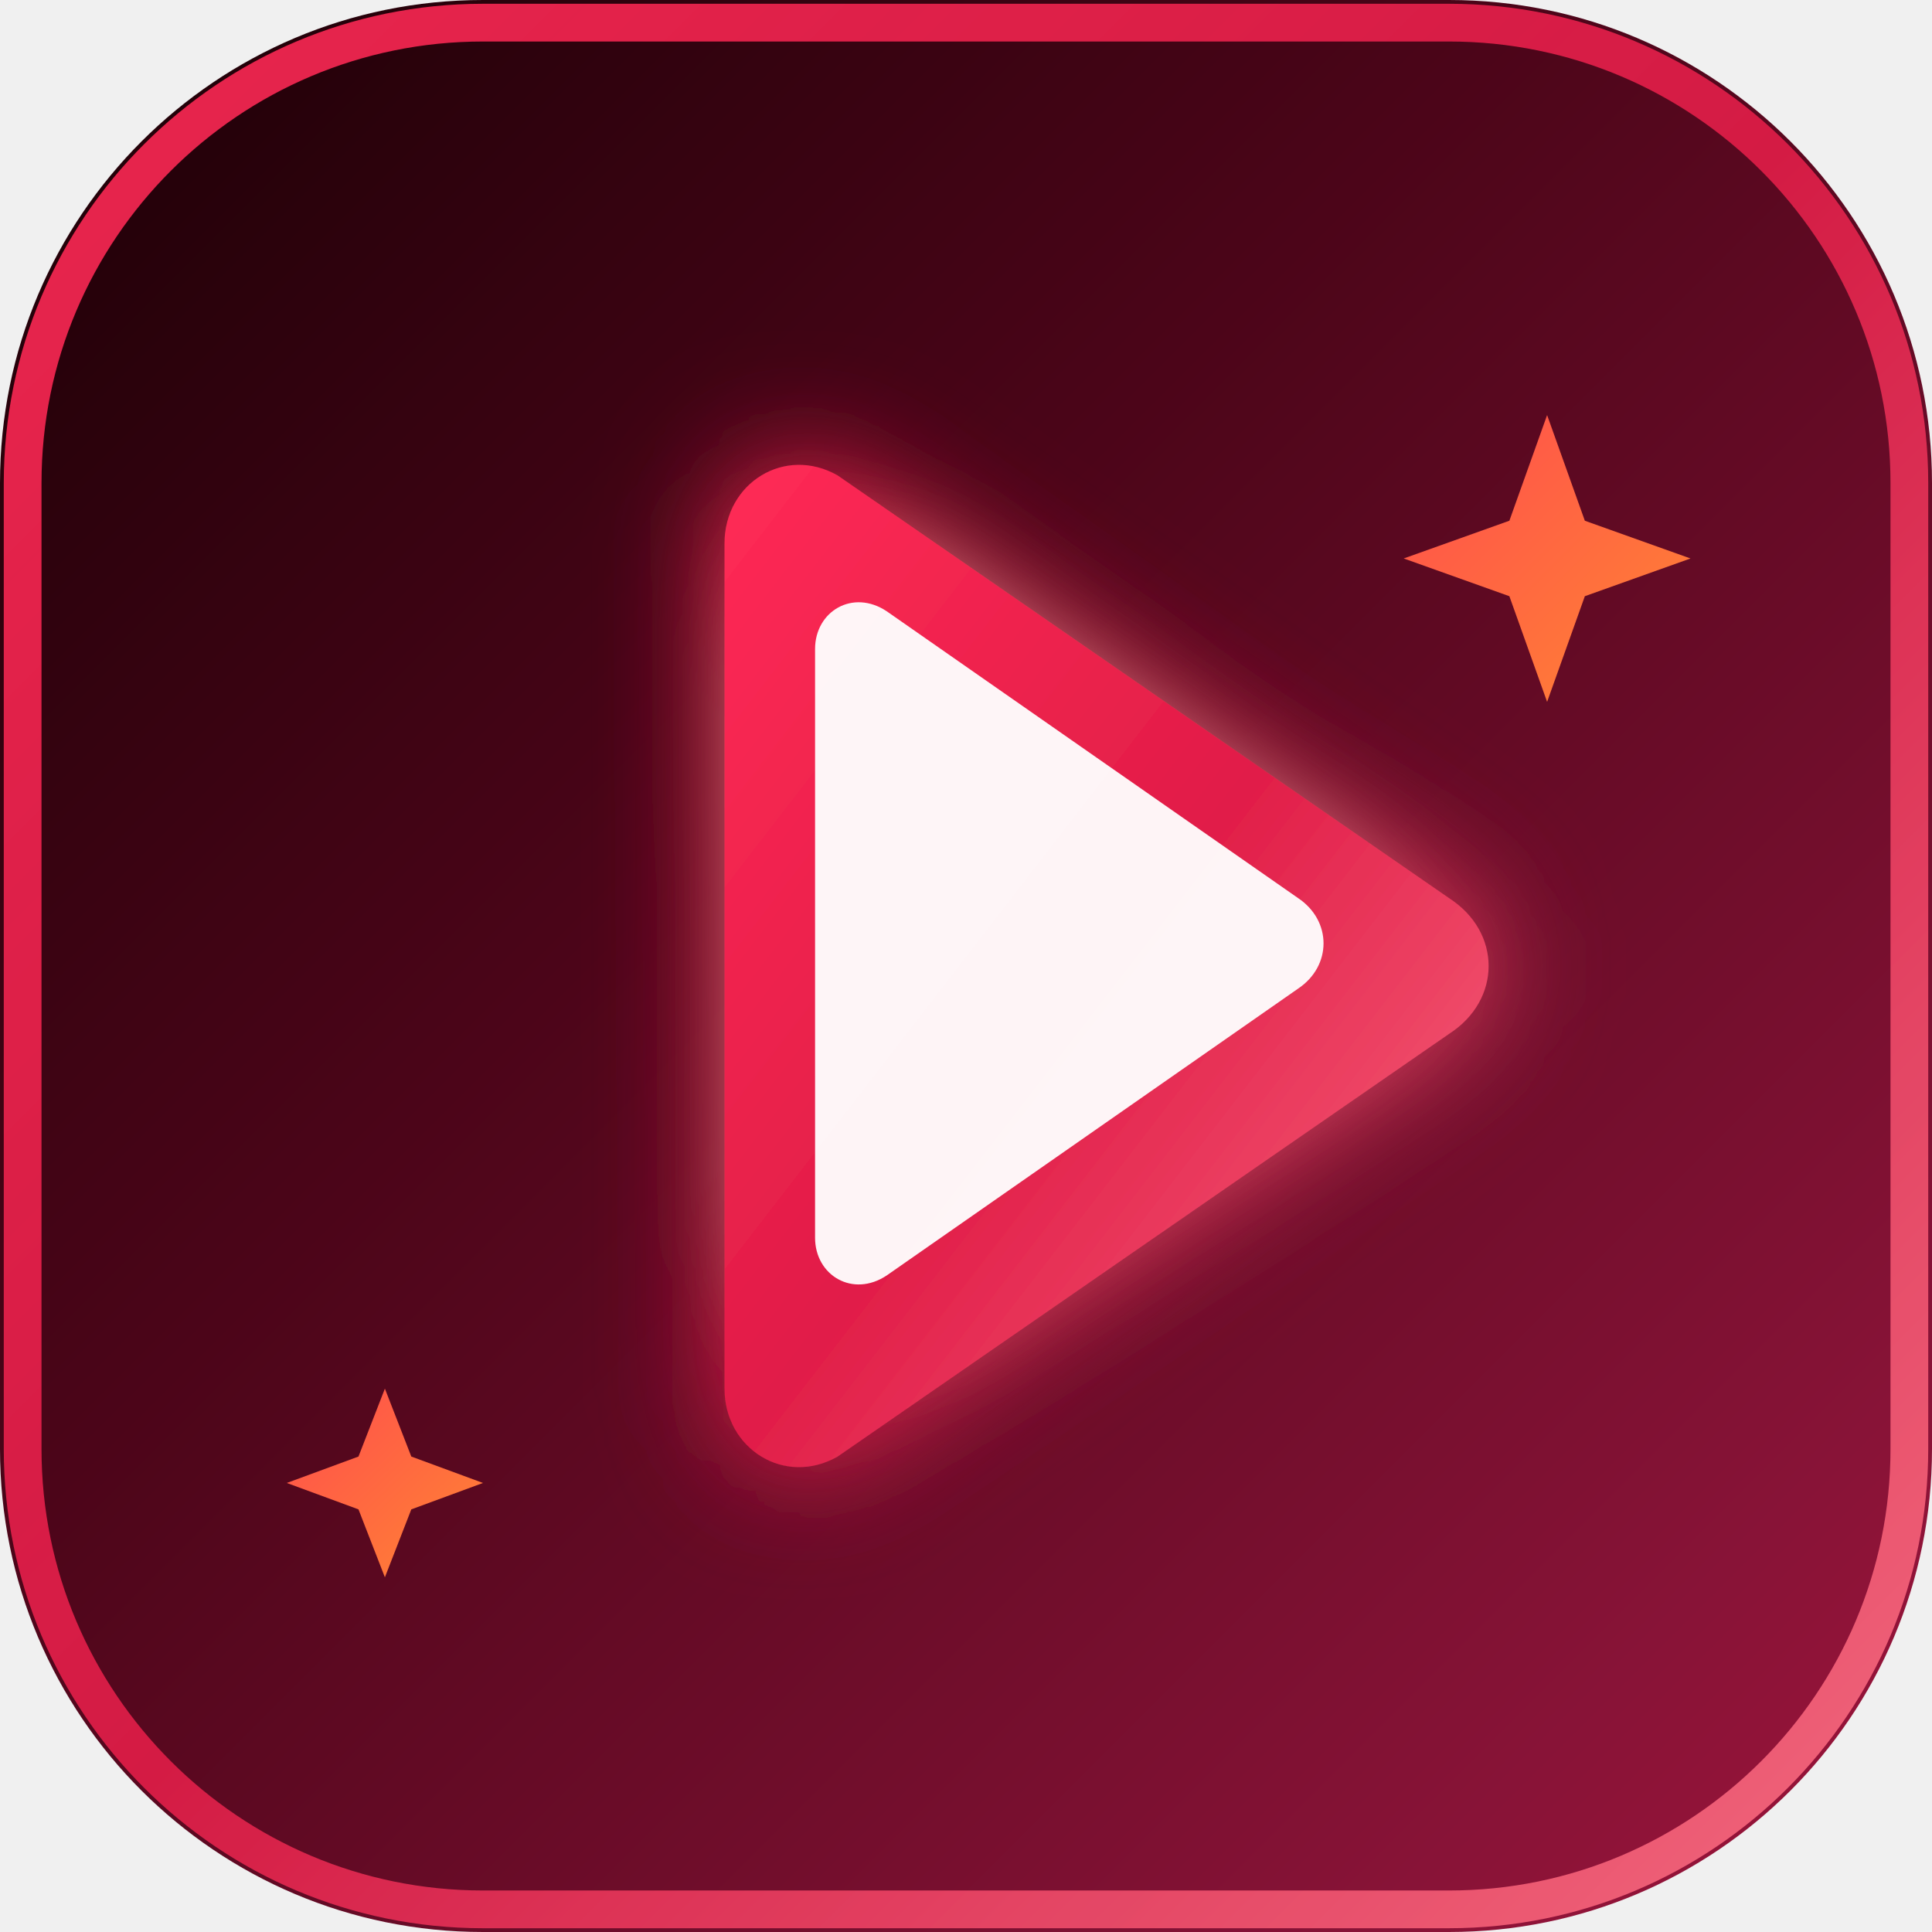
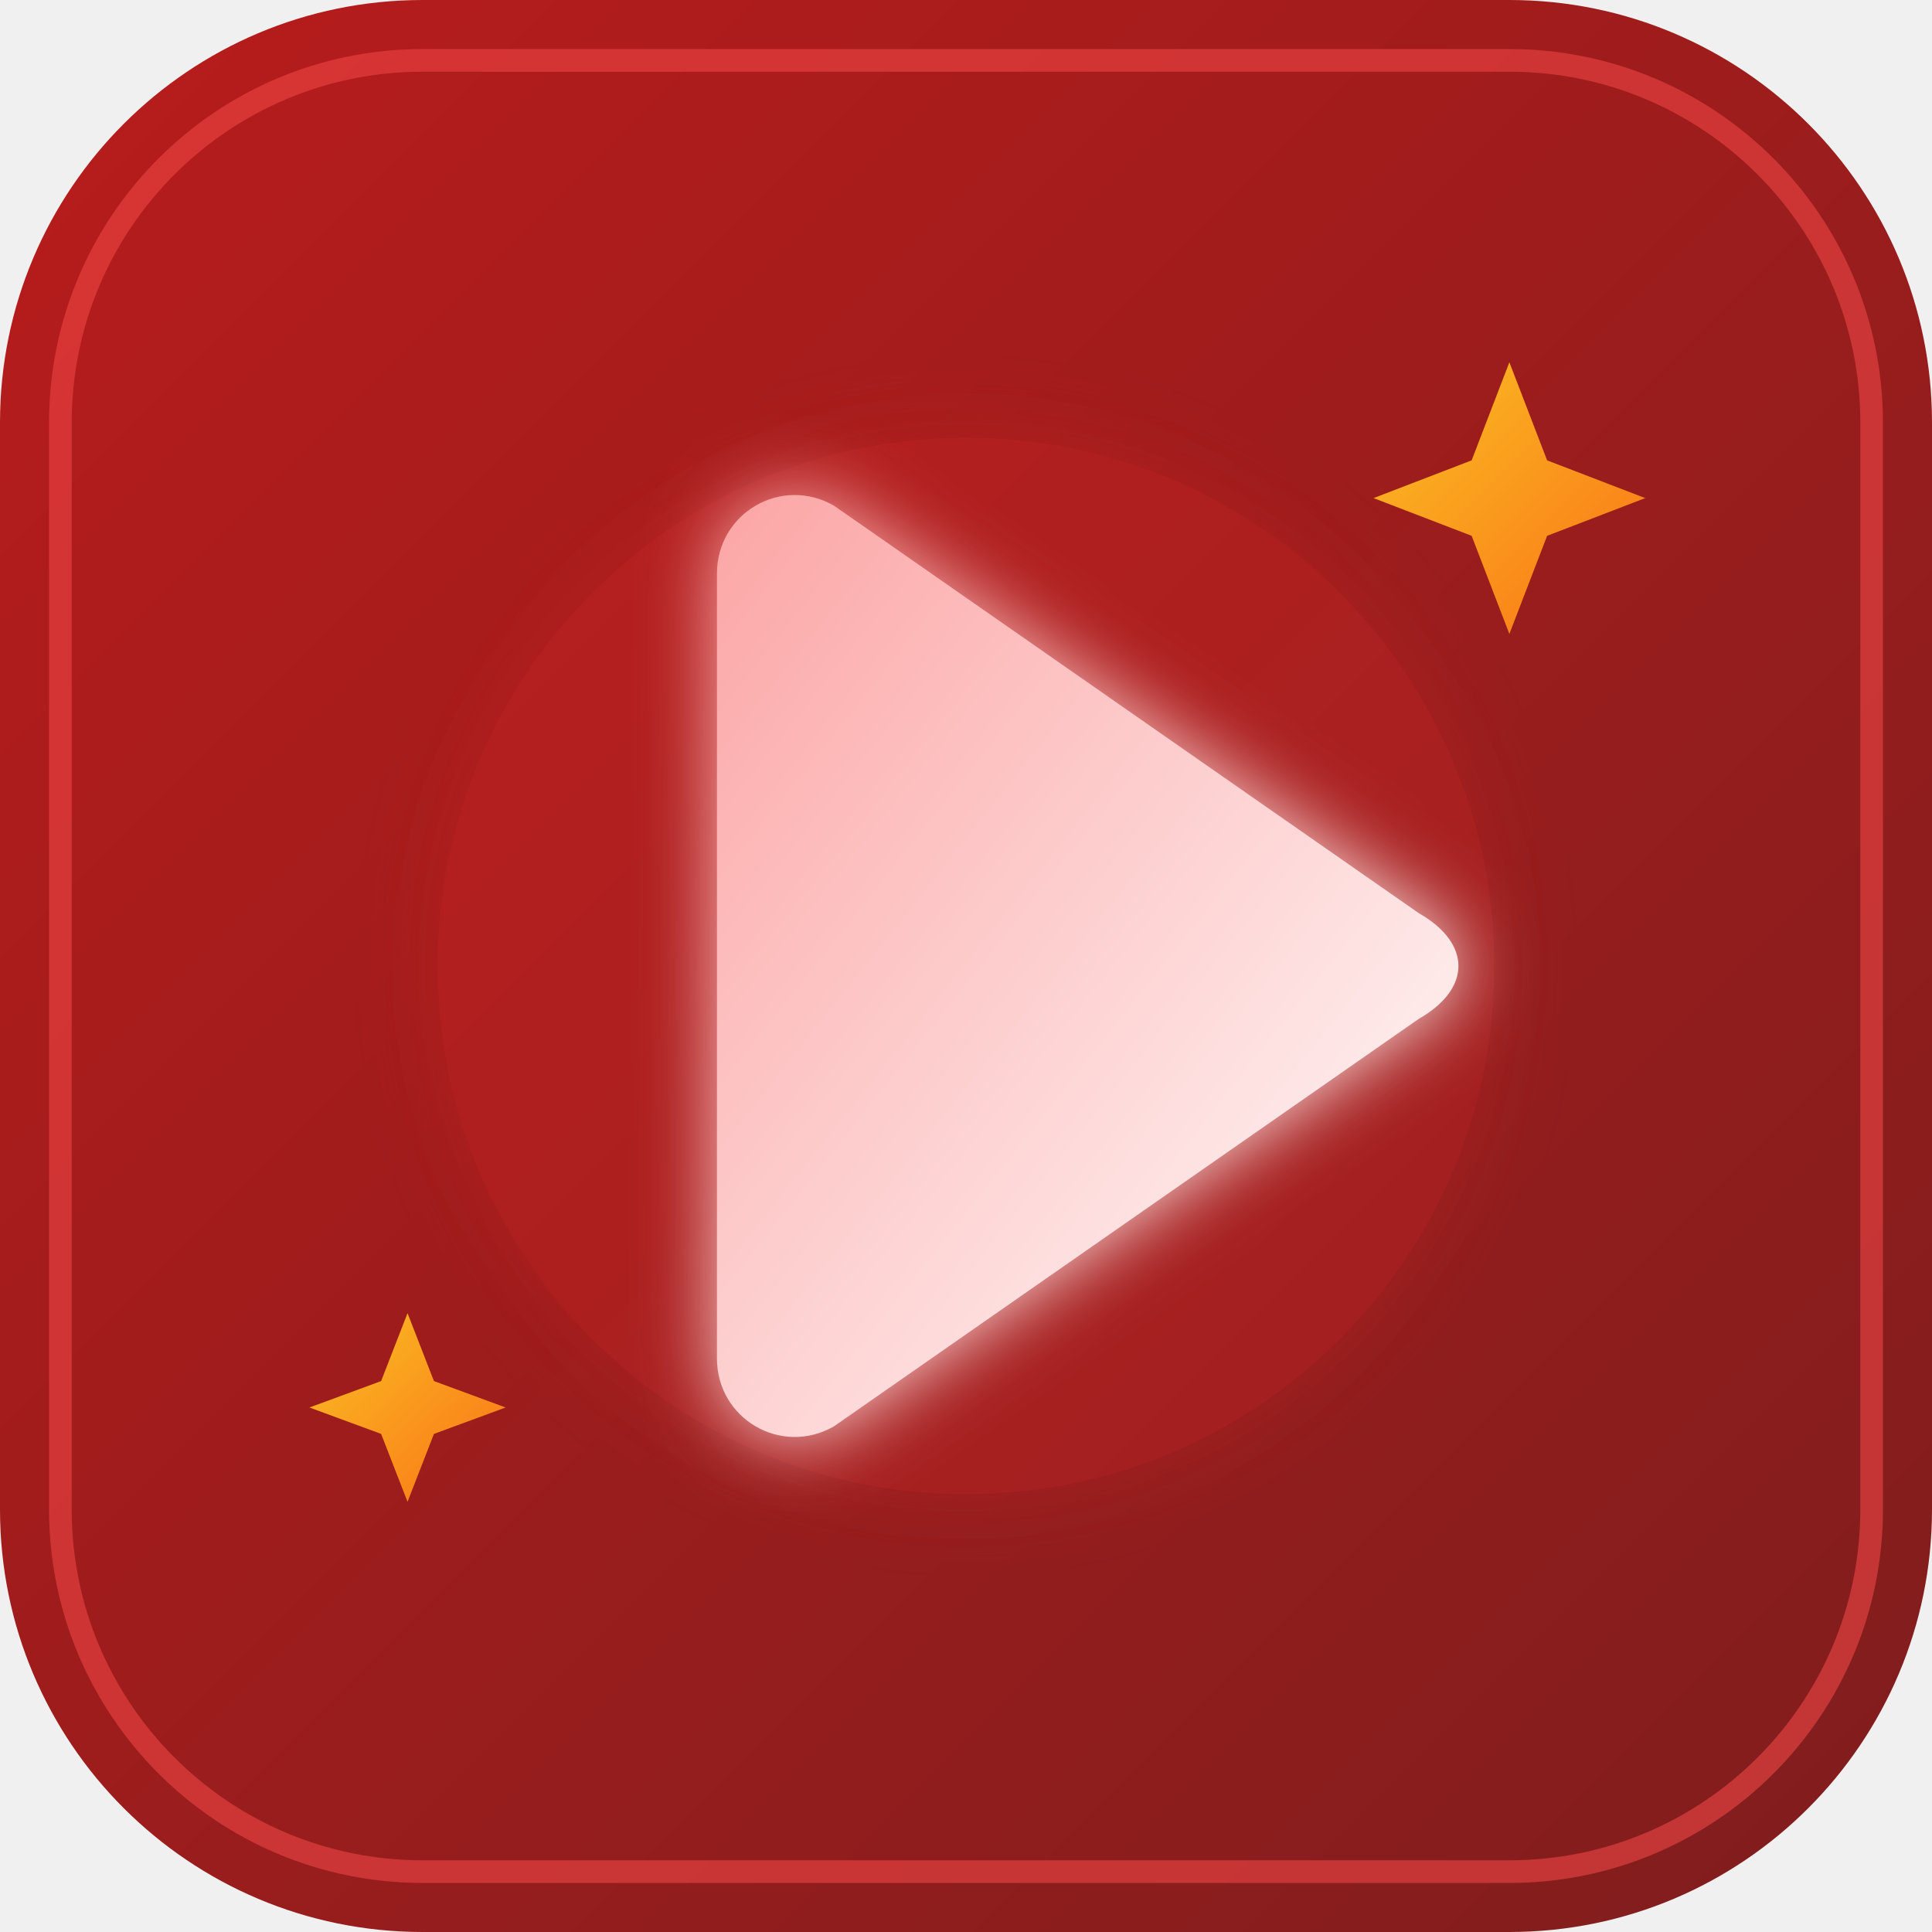
<svg xmlns="http://www.w3.org/2000/svg" viewBox="0 0 512 512" width="100%" height="100%">
  <defs>
-     <linearGradient id="bgRedGrad" x1="0%" y1="0%" x2="100%" y2="100%">
-       <stop offset="0%" stop-color="#1a0005" />
-       <stop offset="40%" stop-color="#4c0519" />
-       <stop offset="85%" stop-color="#881337" />
-       <stop offset="100%" stop-color="#9f1239" />
+     <linearGradient id="bgGrad" x1="0%" y1="0%" x2="100%" y2="100%">
+       <stop offset="0%" stop-color="#b91c1c" />
+       <stop offset="100%" stop-color="#7f1d1d" />
    </linearGradient>
-     <linearGradient id="glowRedGrad" x1="0%" y1="0%" x2="100%" y2="100%">
-       <stop offset="0%" stop-color="#ff2a55" />
-       <stop offset="50%" stop-color="#e11d48" />
-       <stop offset="100%" stop-color="#fb7185" />
+     <linearGradient id="playGrad" x1="0%" y1="0%" x2="100%" y2="100%">
+       <stop offset="0%" stop-color="#fca5a5" />
+       <stop offset="100%" stop-color="#ffffff" />
    </linearGradient>
-     <linearGradient id="sparkRedGrad" x1="0%" y1="0%" x2="100%" y2="100%">
-       <stop offset="0%" stop-color="#ff4d4d" />
-       <stop offset="100%" stop-color="#ff8533" />
+     <linearGradient id="sparkGrad" x1="0%" y1="0%" x2="100%" y2="100%">
+       <stop offset="0%" stop-color="#fbbf24" />
+       <stop offset="100%" stop-color="#f97316" />
    </linearGradient>
-     <filter id="redGlow" x="-30%" y="-30%" width="160%" height="160%">
-       <feGaussianBlur stdDeviation="16" result="blur" />
+     <filter id="glow" x="-20%" y="-20%" width="140%" height="140%">
+       <feGaussianBlur stdDeviation="10" result="blur" />
      <feComposite in="SourceGraphic" in2="blur" operator="over" />
    </filter>
  </defs>
-   <rect width="512" height="512" rx="128" fill="url(#bgRedGrad)" />
-   <rect width="500" height="500" x="6" y="6" rx="122" fill="none" stroke="url(#glowRedGrad)" stroke-width="10" opacity="0.9" />
-   <g filter="url(#redGlow)">
-     <path d="M192 144 C192 128 208 118 222 126 L384 238 C398 247 398 265 384 274 L222 386 C208 394 192 384 192 368 Z" fill="url(#glowRedGrad)" />
-     <path d="M216 172 C216 162 226 156 235 162 L344 238 C353 244 353 256 344 262 L235 338 C226 344 216 338 216 328 Z" fill="#ffffff" opacity="0.95" />
-   </g>
-   <path d="M410 110 L420 138 L448 148 L420 158 L410 186 L400 158 L372 148 L400 138 Z" fill="url(#sparkRedGrad)" />
-   <path d="M102 368 L109 386 L128 393 L109 400 L102 418 L95 400 L76 393 L95 386 Z" fill="url(#sparkRedGrad)" />
+   <rect width="512" height="512" rx="112" fill="url(#bgGrad)" />
+   <rect width="480" height="480" x="16" y="16" rx="96" fill="none" stroke="#ef4444" stroke-width="6" opacity="0.6" />
+   <circle cx="256" cy="256" r="140" fill="#dc2626" opacity="0.25" filter="url(#glow)" />
+   <path d="M190 152 C190 136 207 126 221 134 L376 242 C390 250 390 262 376 270 L221 378 C207 386 190 376 190 360 Z" fill="url(#playGrad)" filter="url(#glow)" />
+   <path d="M400 96 L410 122 L436 132 L410 142 L400 168 L390 142 L364 132 L390 122 Z" fill="url(#sparkGrad)" />
+   <path d="M108 348 L115 366 L134 373 L115 380 L108 398 L101 380 L82 373 L101 366 Z" fill="url(#sparkGrad)" />
</svg>
